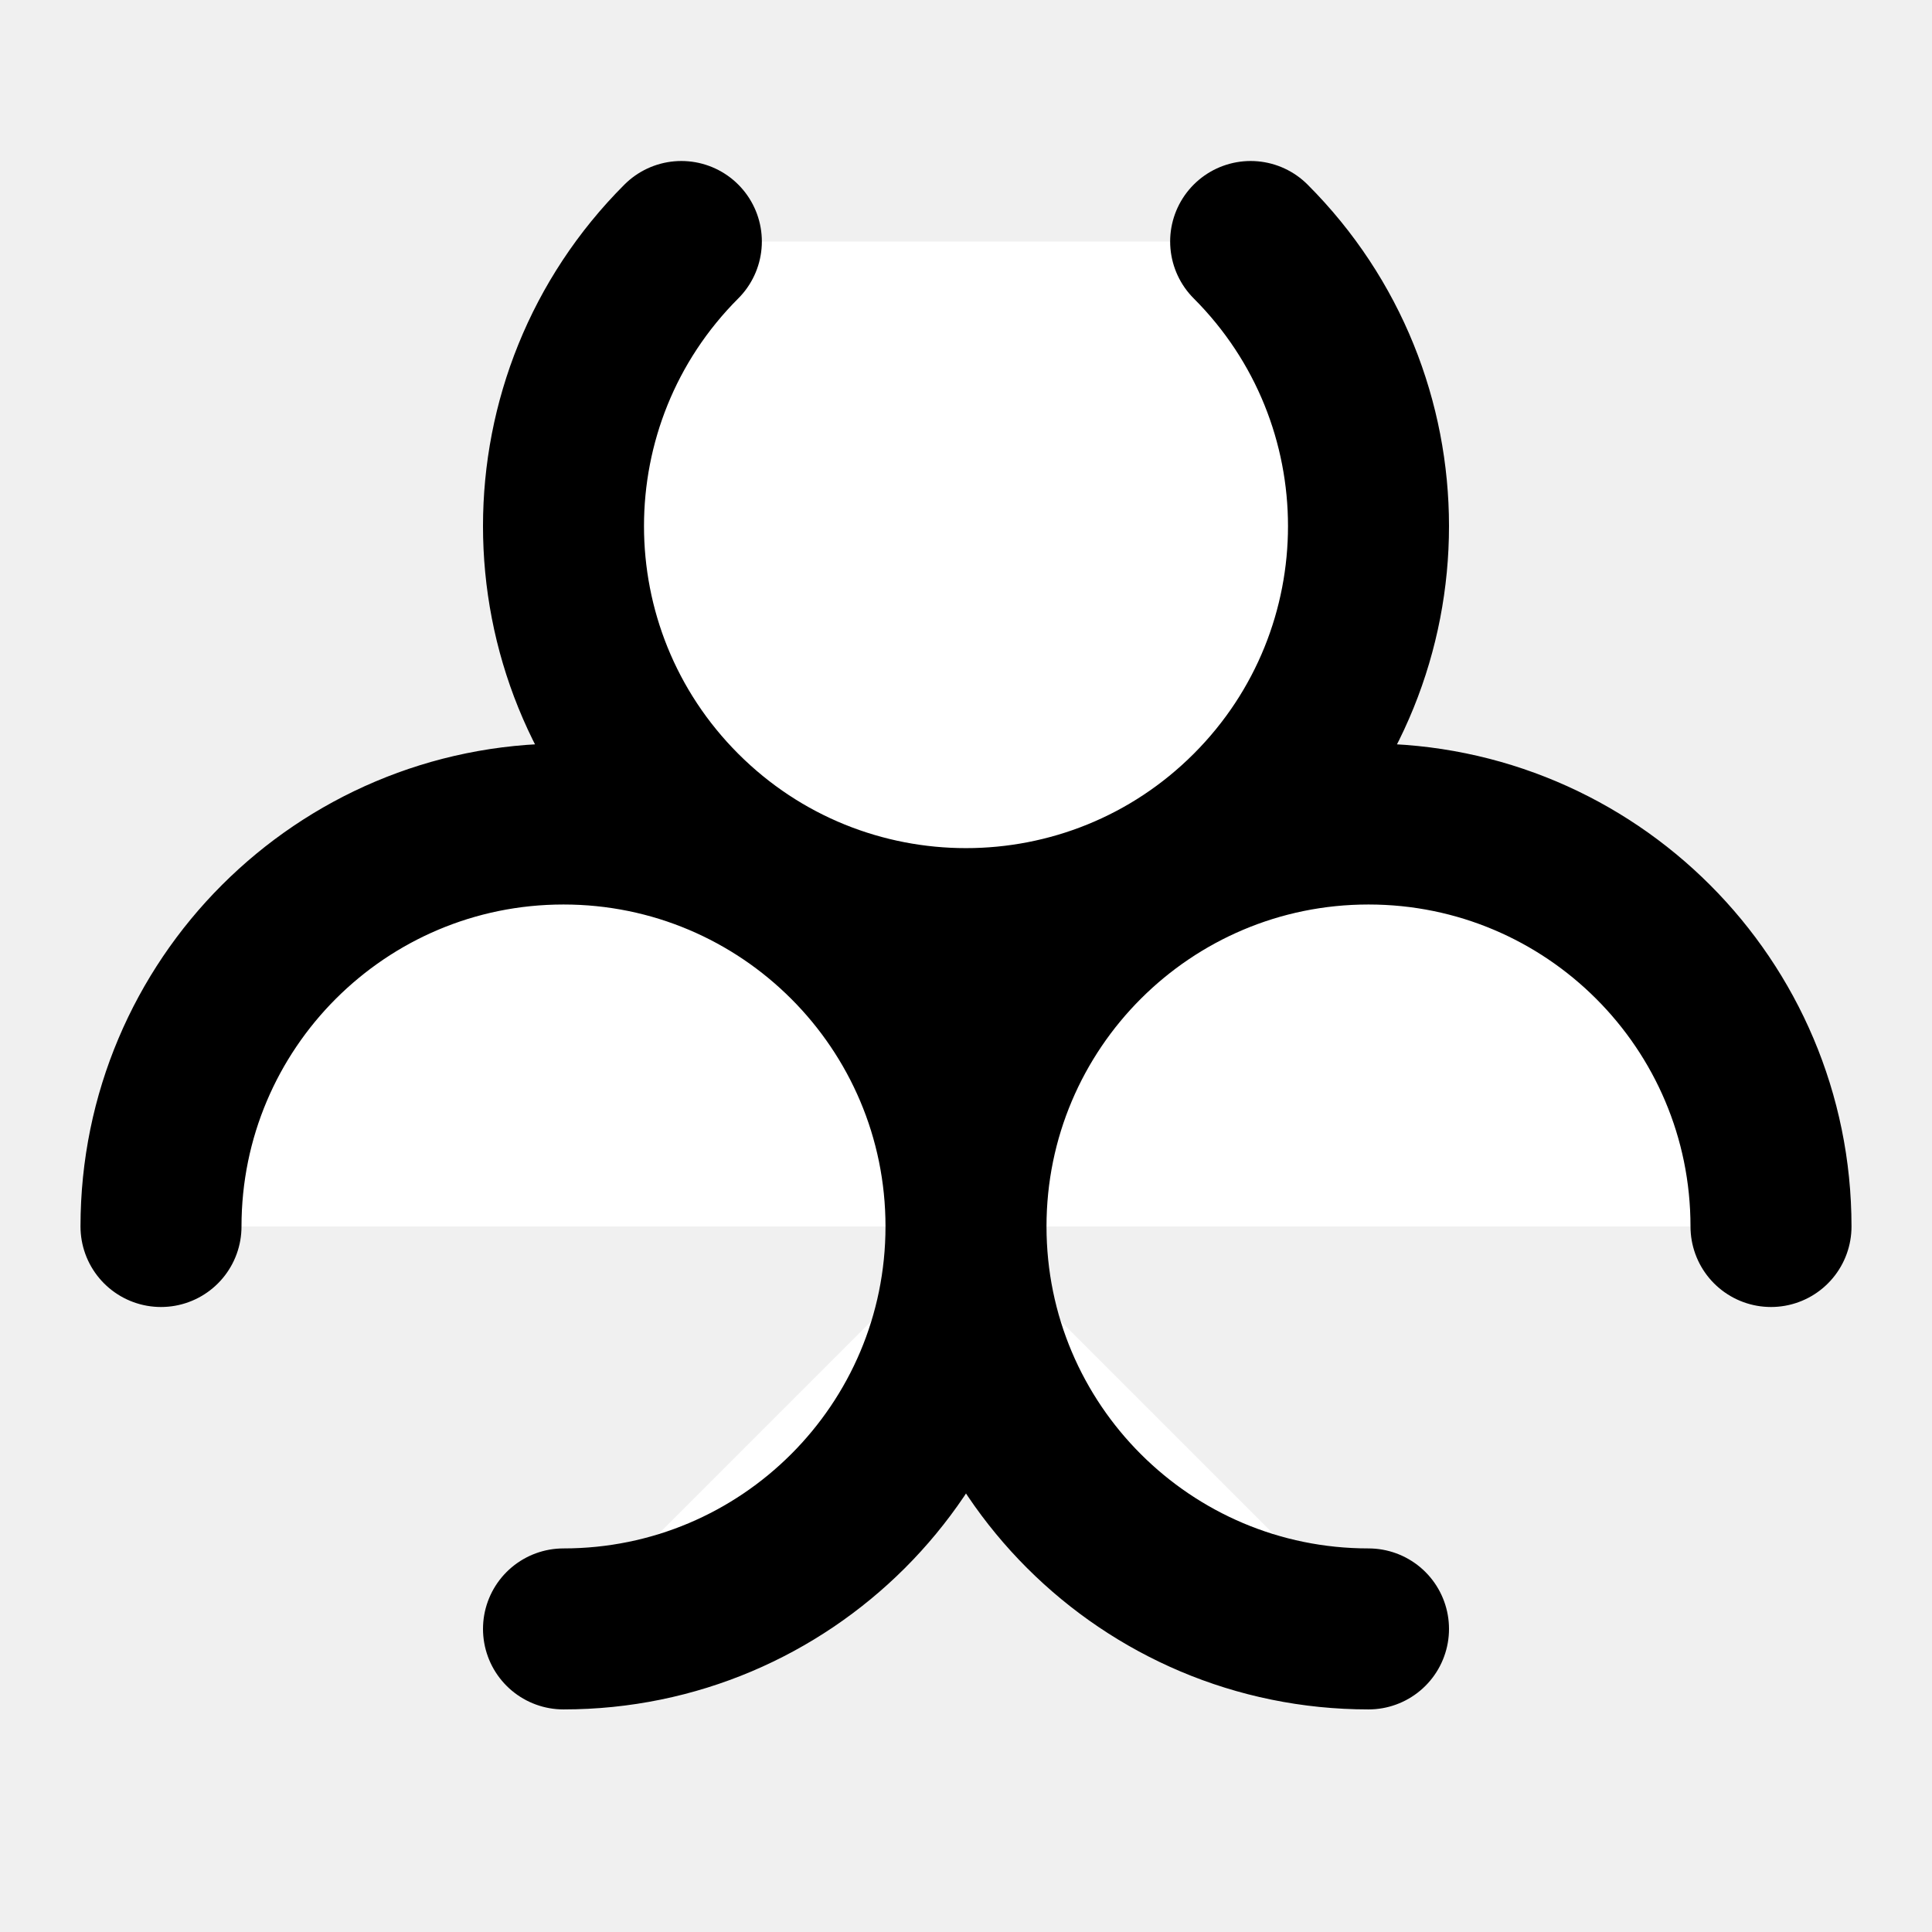
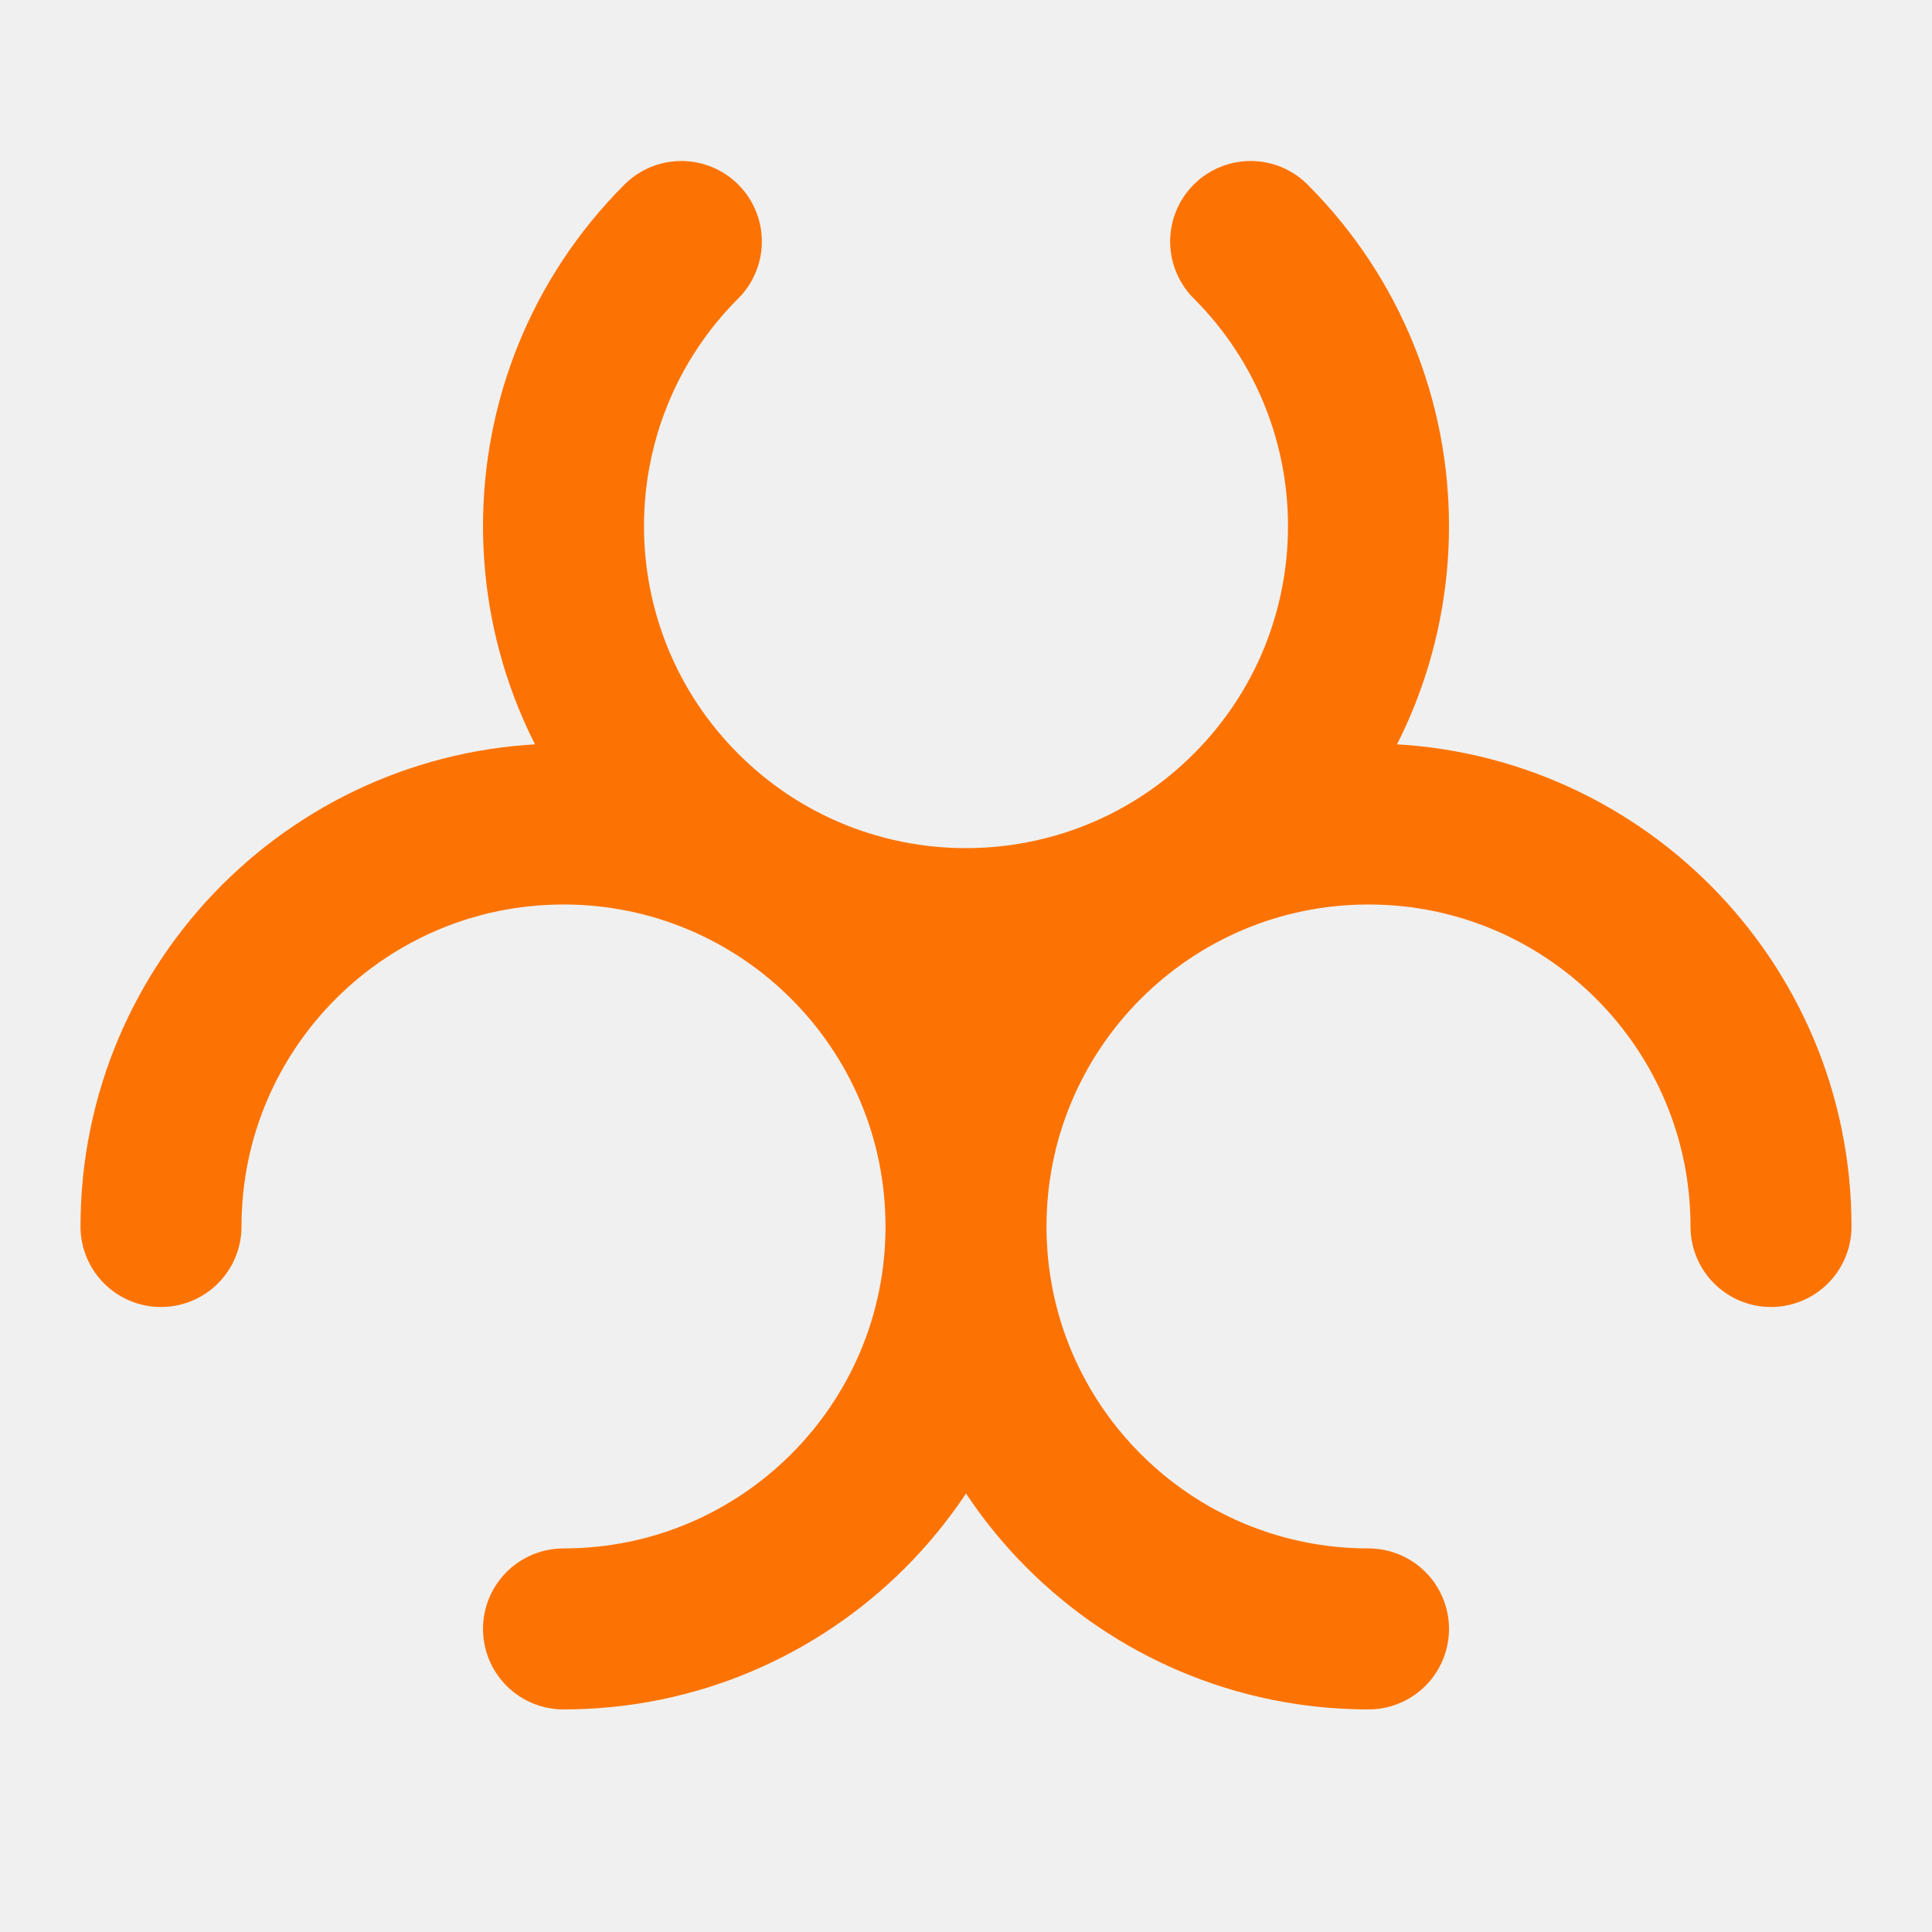
<svg xmlns="http://www.w3.org/2000/svg" width="24" height="24" viewBox="0 0 24 24" fill="none">
-   <path d="M15.536 3C17.488 4.953 17.488 8.118 15.536 10.071C13.583 12.024 10.417 12.024 8.464 10.071C6.512 8.118 6.512 4.953 8.464 3M17 20.235C14.239 20.235 12 17.997 12 15.236M12 15.236C12 12.474 14.239 10.236 17 10.236C19.761 10.236 22 12.474 22 15.236M12 15.236C12 17.997 9.761 20.235 7 20.235M12 15.236C12 12.474 9.761 10.236 7 10.236C4.239 10.236 2 12.474 2 15.236" stroke="url(#paint0_linear_899_4143)" stroke-width="2" stroke-linecap="round" stroke-linejoin="round" fill="#ffffff" />
-   <defs fill="#ffffff">
-     <linearGradient id="paint0_linear_899_4143" x1="12" y1="3" x2="12" y2="20.235" gradientUnits="userSpaceOnUse" fill="#ffffff">
-       <stop stop-color="#000000" fill="#ffffff" />
-       <stop offset="1" stop-color="#000000" fill="#ffffff" />
-     </linearGradient>
-   </defs>
+   <path d="M15.536 3C17.488 4.953 17.488 8.118 15.536 10.071C13.583 12.024 10.417 12.024 8.464 10.071C6.512 8.118 6.512 4.953 8.464 3M17 20.235C14.239 20.235 12 17.997 12 15.236M12 15.236C12 12.474 14.239 10.236 17 10.236C19.761 10.236 22 12.474 22 15.236M12 15.236C12 17.997 9.761 20.235 7 20.235M12 15.236C12 12.474 9.761 10.236 7 10.236C4.239 10.236 2 12.474 2 15.236" stroke="#FC7303" stroke-width="2" stroke-linecap="round" stroke-linejoin="round" />
</svg>
